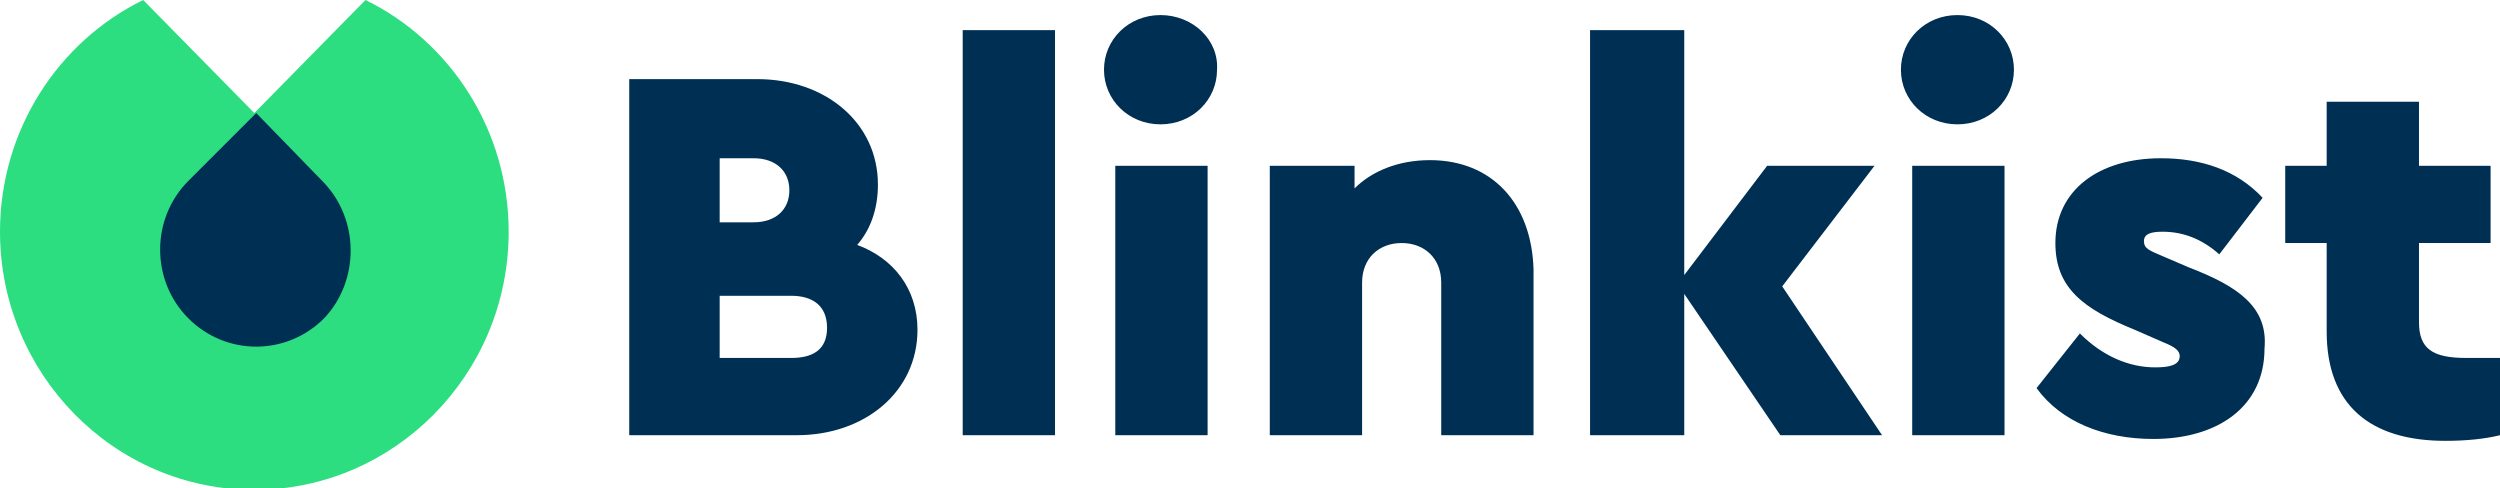
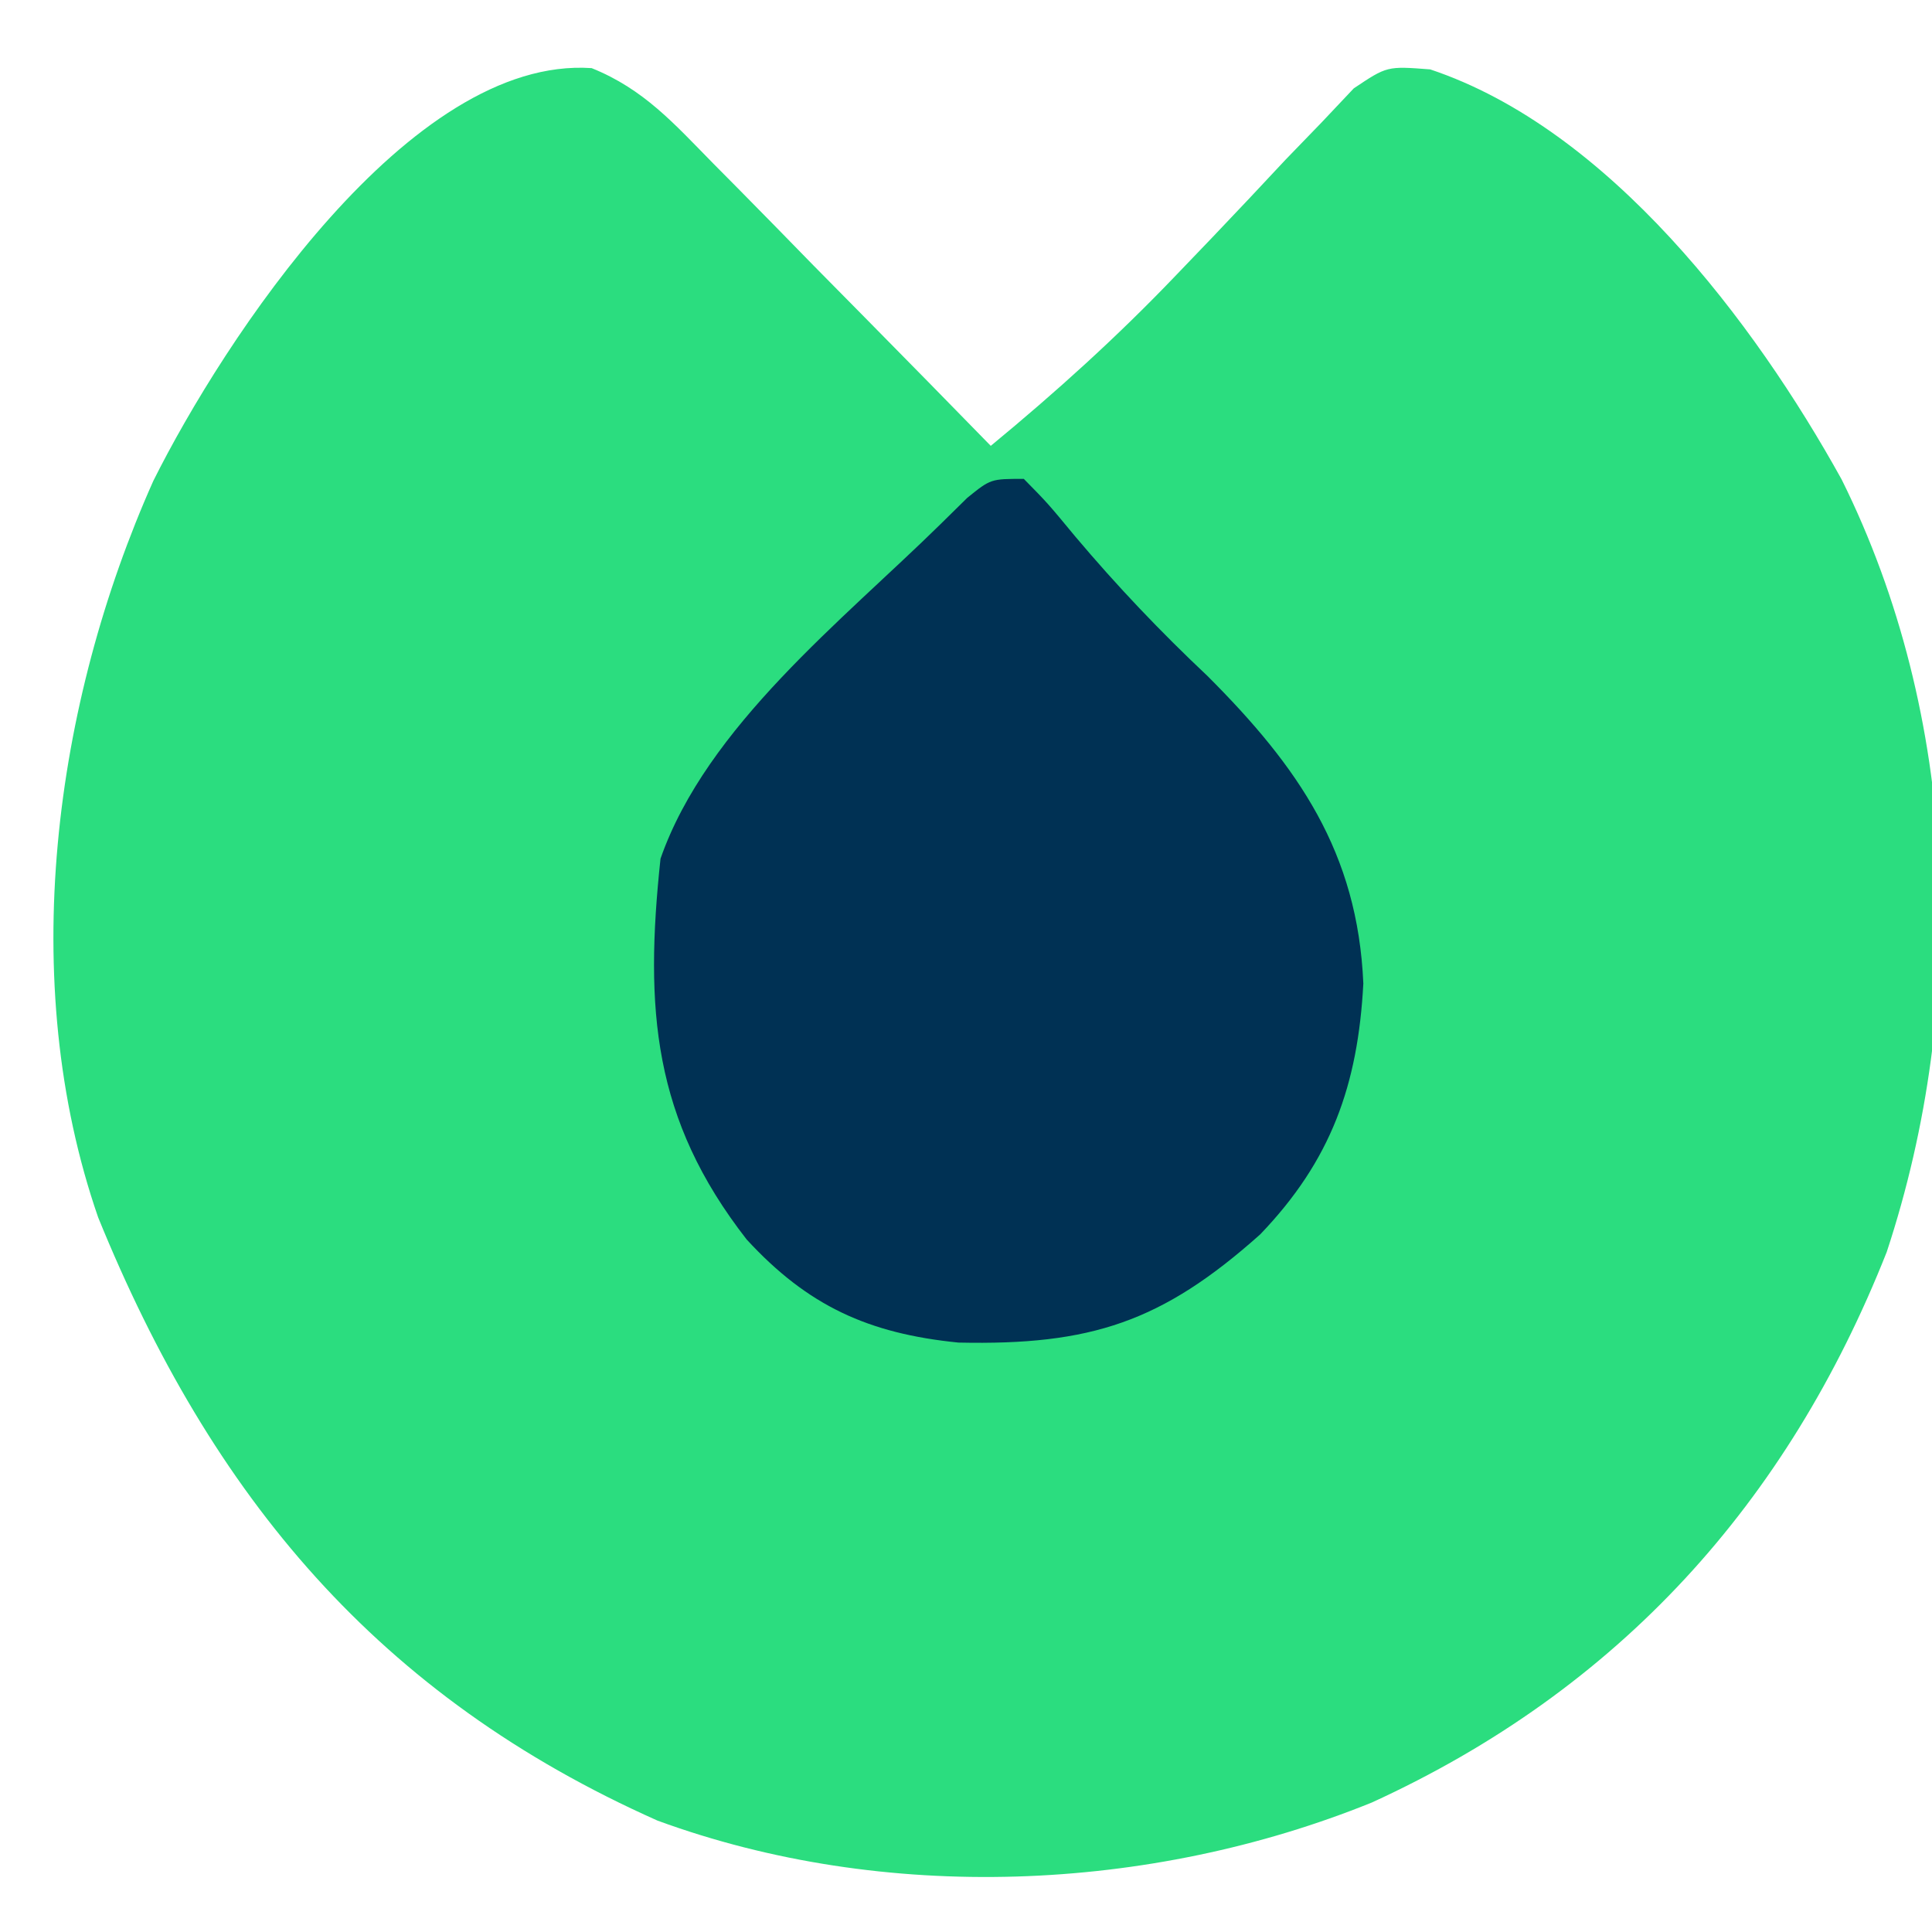
- <svg xmlns="http://www.w3.org/2000/svg" viewBox="0 0 132.7 25.9" class="sprite sprite--logo sprite--basic header__sprite header__sprite--m">
-   <g clip-rule="evenodd" fill-rule="evenodd">
-     <path d="m45.5 13c.7-.8 1.1-1.9 1.1-3.2 0-3.3-2.8-5.6-6.4-5.6h-6.8v18.9h8.9c3.6 0 6.4-2.3 6.4-5.6 0-2.2-1.3-3.8-3.2-4.5zm-7.3-4.6h1.8c1.2 0 1.9.7 1.9 1.7s-.7 1.7-1.9 1.7h-1.8zm3.8 10.6h-3.8v-3.3h3.8c1.1 0 1.9.5 1.9 1.7s-.8 1.6-1.9 1.6zm9.1-17.4h4.9v21.5h-4.9zm8.1 7.2h4.9v14.3h-4.9zm2.4-8c-1.7 0-3 1.3-3 2.9s1.3 2.9 3 2.9 3-1.3 3-2.9c.1-1.6-1.3-2.9-3-2.9zm14.3 7.7c-1.7 0-3.1.6-4 1.5v-1.2h-4.5v14.3h4.9v-8.1c0-1.3.9-2.1 2.1-2.1s2.1.8 2.1 2.1v8.1h4.9v-8.8c-.1-3.5-2.2-5.8-5.5-5.8zm23.6.3h-5.7l-4.4 5.8v-13h-5v21.5h5v-7.5l5.1 7.5h5.4l-5.3-7.9zm2 0h4.9v14.3h-4.9zm2.4-8c-1.7 0-3 1.3-3 2.9s1.3 2.9 3 2.9 3-1.3 3-2.9-1.3-2.9-3-2.9zm12.3 13.4-1.4-.6c-.7-.3-1-.4-1-.8s.4-.5 1-.5c1.1 0 2.1.4 3 1.2l2.3-3c-1.4-1.5-3.3-2.1-5.4-2.1-3.3 0-5.6 1.7-5.6 4.5 0 2.4 1.5 3.5 4.2 4.6l1.6.7c.5.2.8.4.8.7 0 .5-.6.6-1.3.6-1.4 0-2.8-.6-4-1.8l-2.3 2.9c1.3 1.8 3.6 2.7 6.2 2.7 3.4 0 5.9-1.7 5.9-4.8.2-2.2-1.4-3.3-4-4.3zm14.7 4.8c-1.8 0-2.5-.5-2.5-1.9v-4.2h3.8v-4.1h-3.8v-3.4h-4.9v3.4h-2.2v4.1h2.2v4.7c0 3.9 2.3 5.8 6.3 5.8 1.1 0 2.1-.1 2.9-.3v-4.1z" fill="#002f54" />
-     <path d="m19.4 0-5.9 6-5.9-6c-4.5 2.2-7.6 6.9-7.6 12.3 0 7.5 6 13.7 13.5 13.7 7.4 0 13.5-6.1 13.5-13.7 0-5.4-3.1-10.1-7.6-12.3z" fill="#2cde80" />
-     <path d="m17.1 9.6-3.5-3.6-3.6 3.6c-2 2-2 5.3 0 7.3s5.2 2 7.2 0c1.9-2 1.9-5.3-.1-7.3z" fill="#002f54" />
-   </g>
+ <svg xmlns="http://www.w3.org/2000/svg" version="1.1" width="117" height="117">
+   <path d="M0 0 C3.166 1.276 4.988 3.358 7.373 5.785 C7.856 6.272 8.339 6.758 8.836 7.26 C10.371 8.812 11.896 10.374 13.42 11.937 C14.461 12.993 15.503 14.048 16.545 15.103 C19.095 17.686 21.635 20.278 24.17 22.875 C28.138 19.603 31.843 16.254 35.397 12.535 C36.48 11.406 36.48 11.406 37.584 10.255 C39.076 8.692 40.557 7.118 42.03 5.537 C43.108 4.422 43.108 4.422 44.209 3.285 C44.851 2.605 45.492 1.926 46.153 1.226 C48.17 -0.125 48.17 -0.125 50.782 0.077 C61.597 3.688 70.425 15.385 75.698 24.91 C82.812 39.233 83.415 56.594 78.428 71.695 C72.417 86.889 62.218 98.183 47.252 105.031 C33.781 110.49 17.731 111.166 3.987 106.128 C-12.915 98.604 -22.995 86.528 -29.885 69.601 C-34.844 55.296 -32.567 38.487 -26.545 24.996 C-22.32 16.534 -11.037 -0.757 0 0 Z " fill="#2BDD7F" transform="translate(35.82983,4.125488)" />
+   <path d="M0 0 C1.445 1.469 1.445 1.469 3.125 3.5 C5.656 6.5 8.268 9.248 11.125 11.938 C16.621 17.434 20.222 22.618 20.562 30.562 C20.236 36.714 18.606 41.286 14.316 45.754 C8.363 51.067 4.057 52.48 -3.961 52.305 C-9.402 51.759 -13.075 50.094 -16.785 46.059 C-22.456 38.779 -22.973 32.127 -22 23 C-19.21 15.003 -10.971 8.569 -5.047 2.746 C-4.24 1.952 -4.24 1.952 -3.417 1.142 C-2 0 -2 0 0 0 Z " fill="#003154" transform="translate(62,29)" />
</svg>
